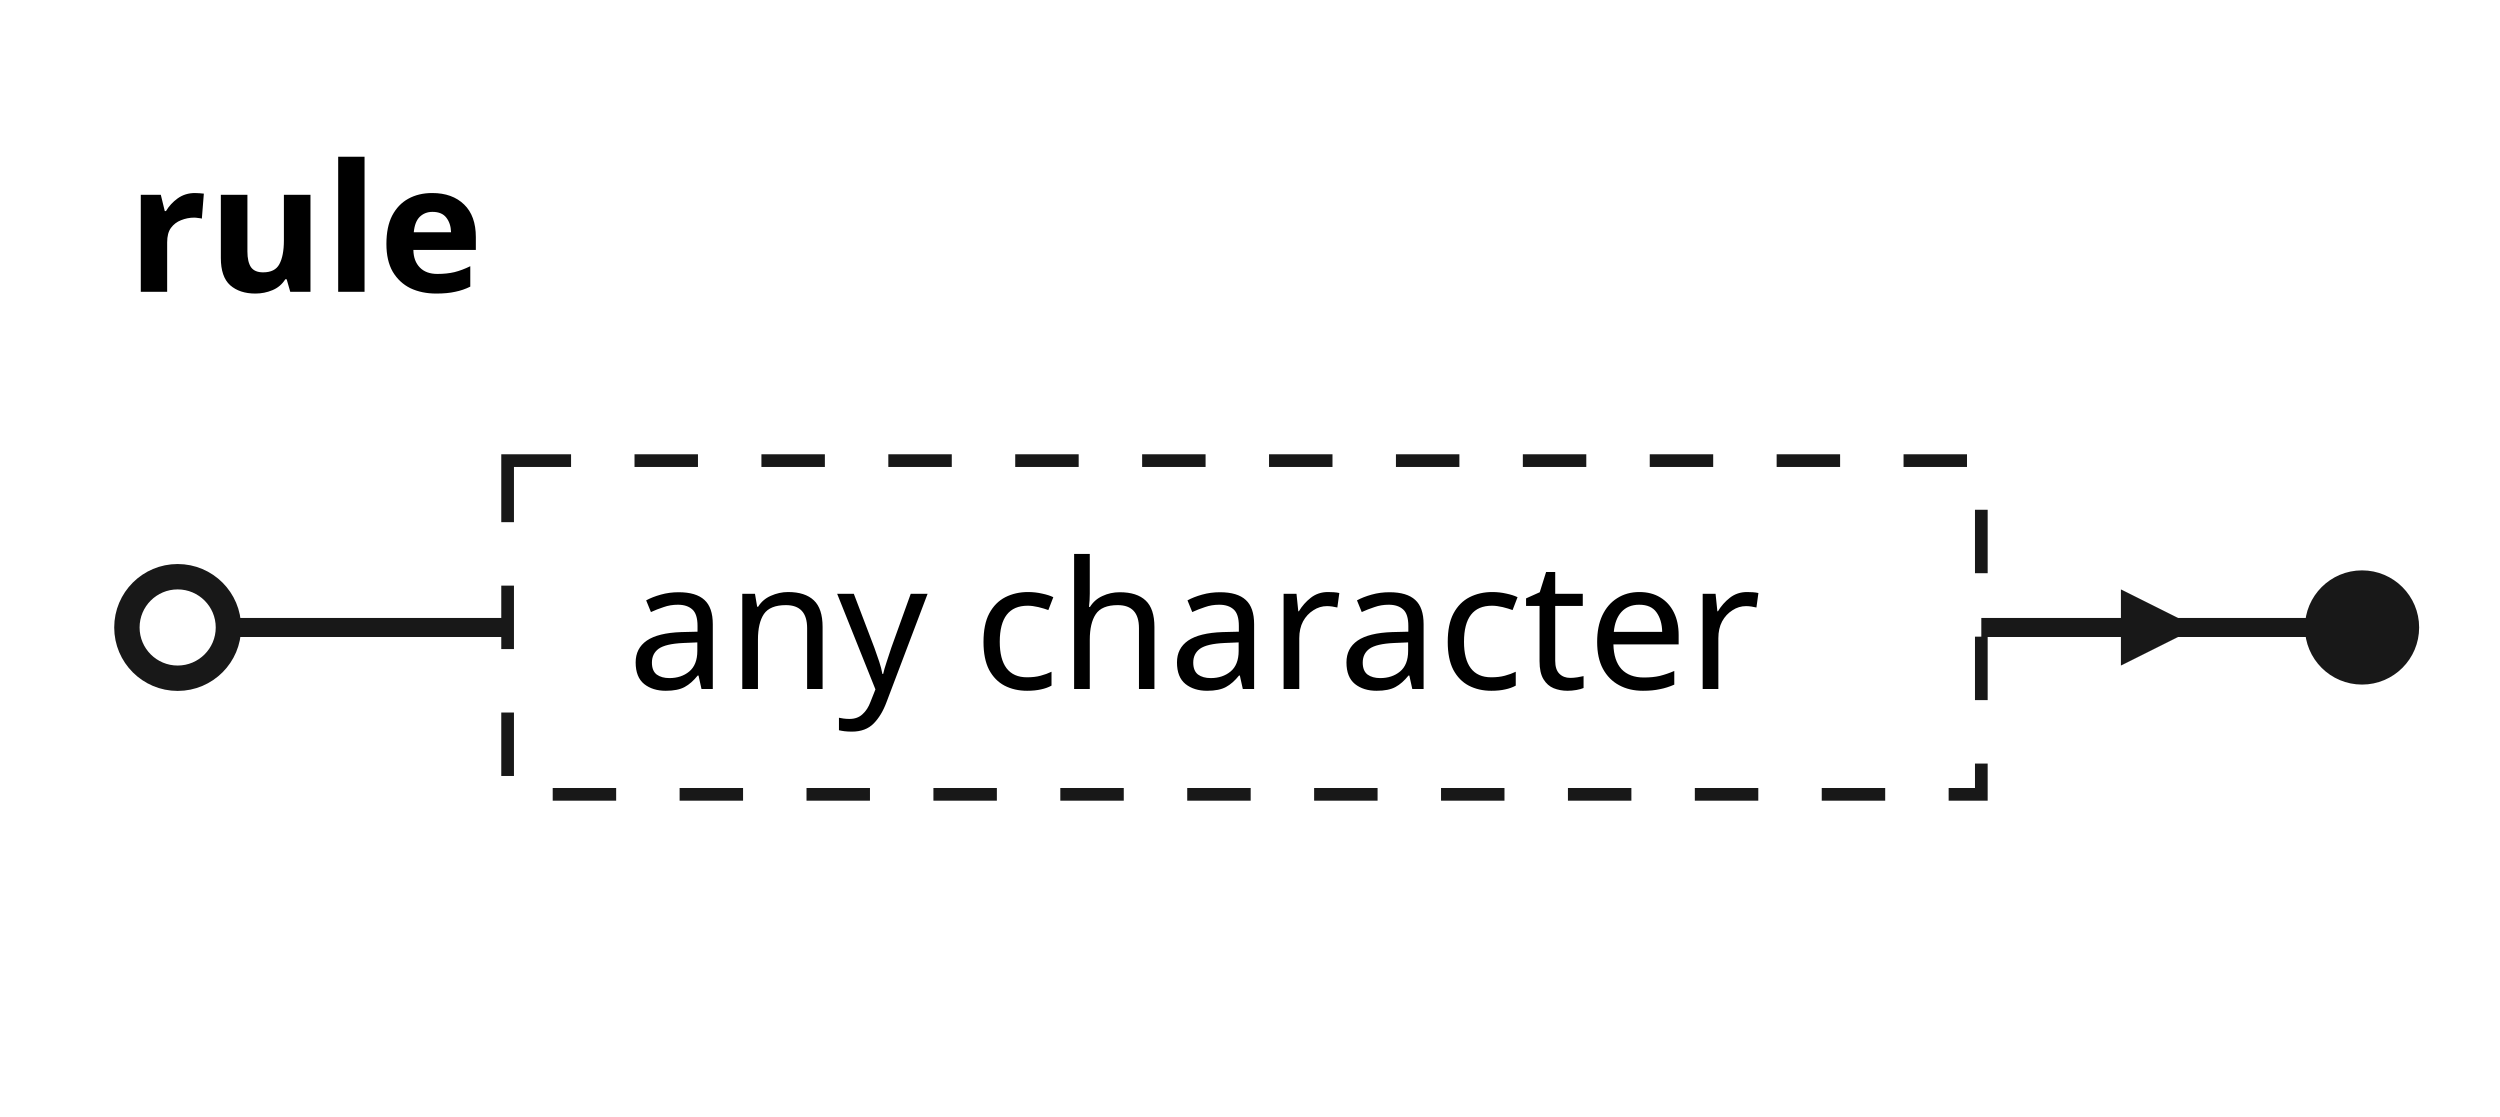
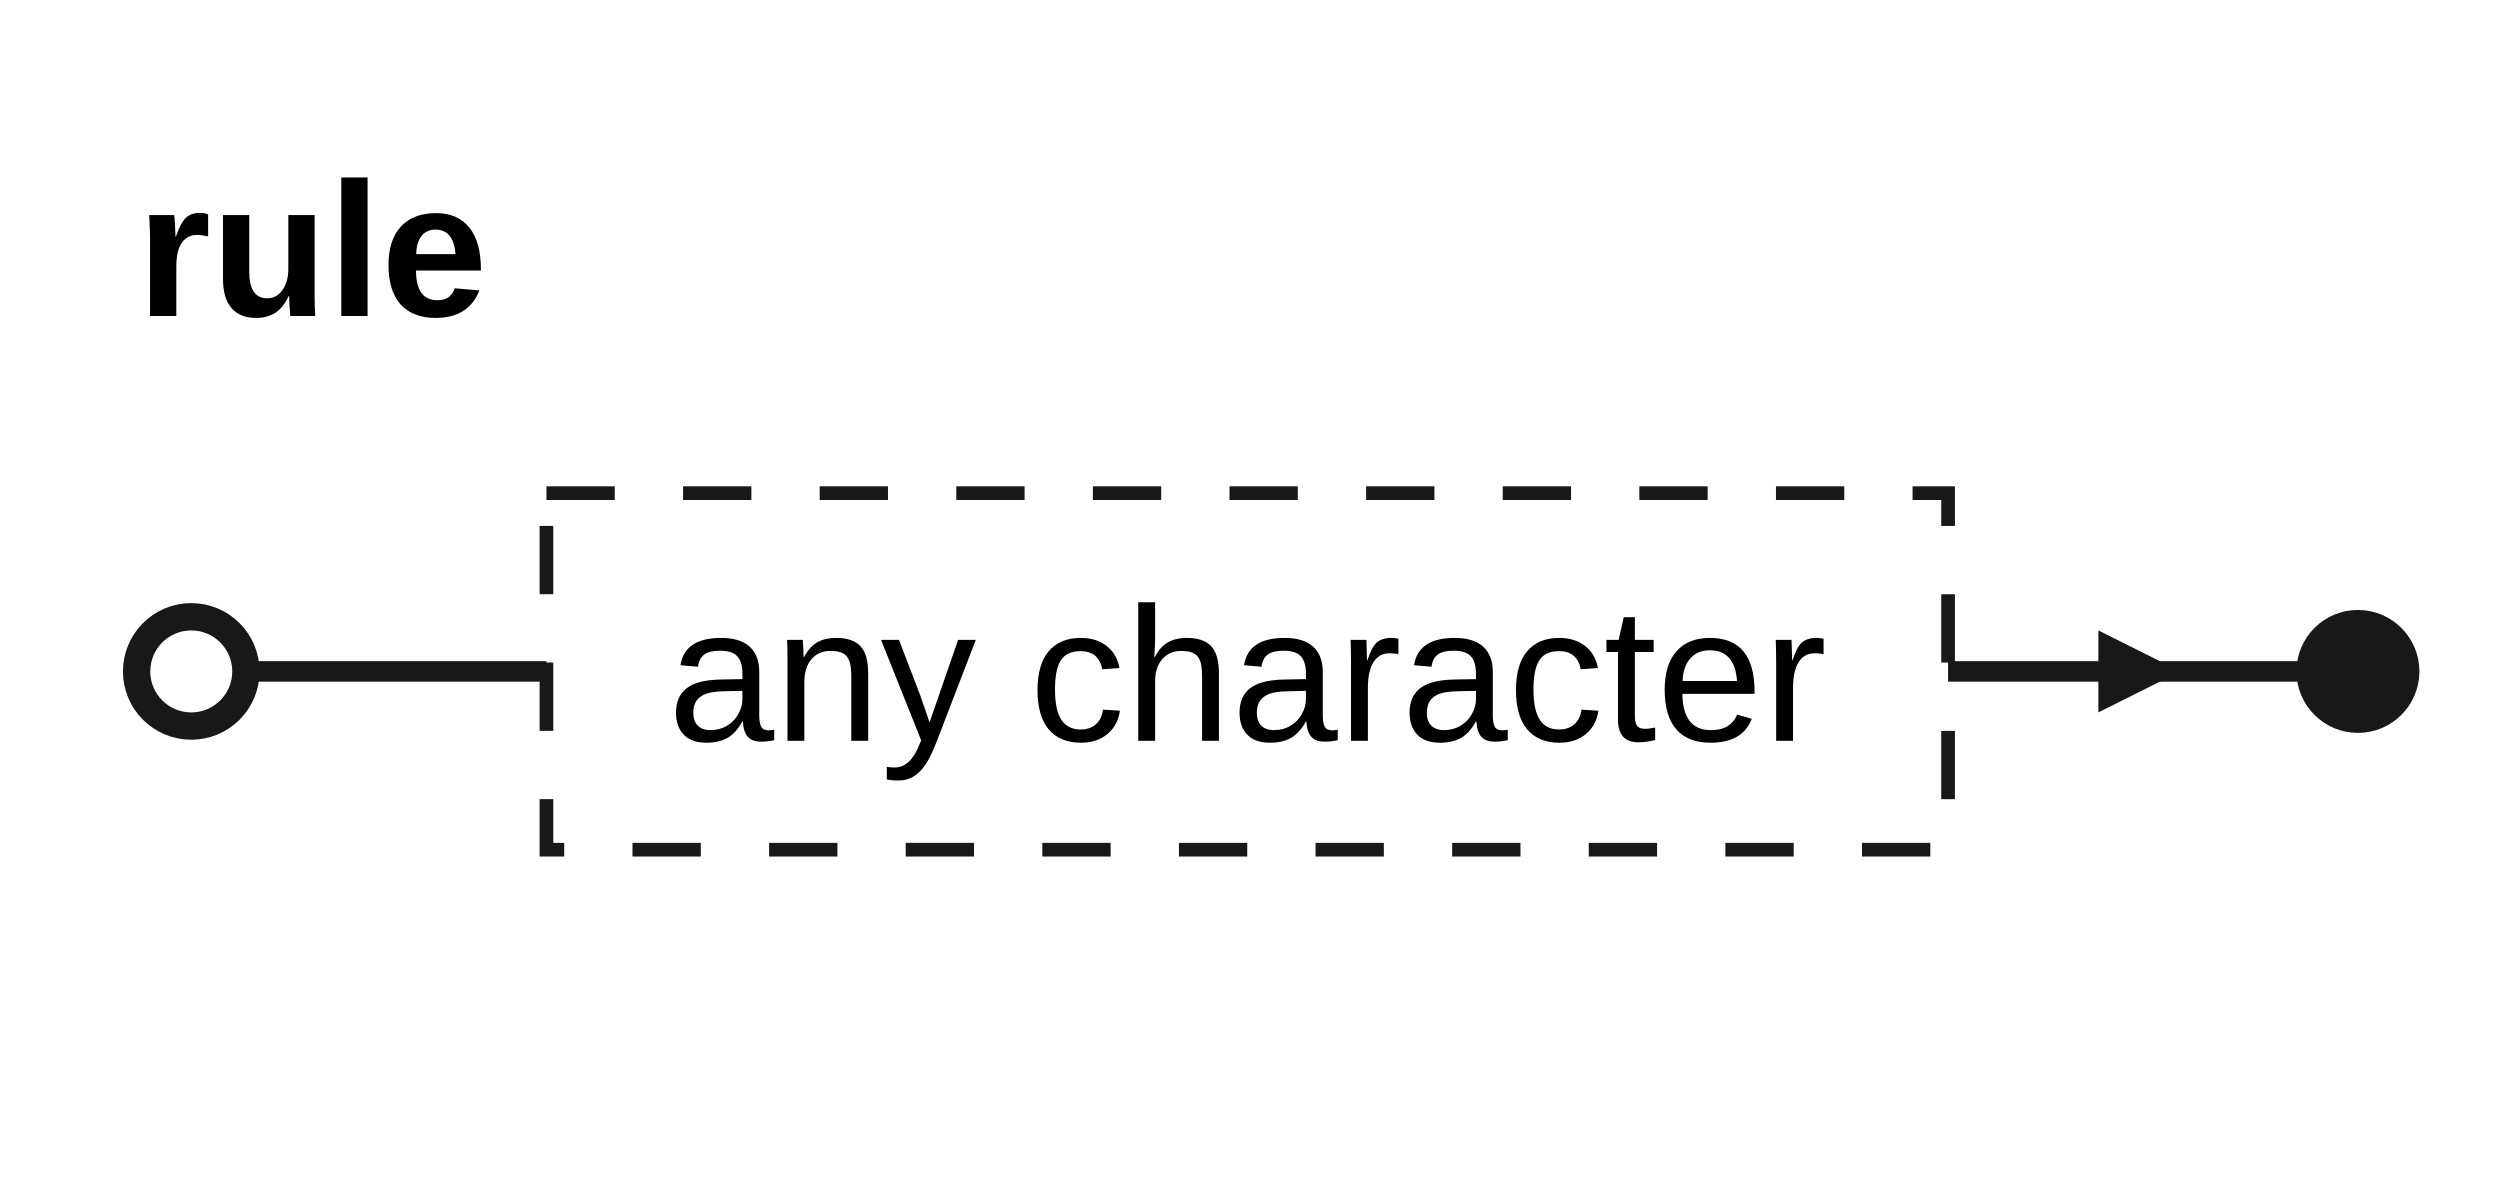
- <svg xmlns="http://www.w3.org/2000/svg" version="1.1" data-diagram-type="EBNF" style="width:197px;height:88px;background:#FFFFFF;" width="197px" height="88px" viewBox="0 0 197 88" zoomAndPan="magnify" preserveAspectRatio="none" contentStyleType="text/css">
+ <svg xmlns="http://www.w3.org/2000/svg" version="1.1" data-diagram-type="EBNF" style="width:183px;height:88px;background:#FFFFFF;" width="183px" height="88px" viewBox="0 0 183 88" zoomAndPan="magnify" preserveAspectRatio="none" contentStyleType="text/css">
  <defs />
  <g font-family="sans-serif" lengthAdjust="spacing">
-     <text x="10" y="22.995" fill="#000" font-size="14" textLength="31.165" font-weight="700">rule</text>
-     <rect x="40" y="36.297" width="116.128" height="26.297" fill="none" style="stroke:#181818;stroke-width:1;stroke-dasharray:5,5;" />
-     <text x="49.45" y="54.292" fill="#000" font-size="14" textLength="97.228">any character</text>
-     <ellipse cx="14" cy="49.445" rx="4" ry="4" fill="none" style="stroke:#181818;stroke-width:2;" />
-     <ellipse cx="186.128" cy="49.445" rx="4" ry="4" fill="#181818" style="stroke:#181818;stroke-width:1;" />
-     <line x1="18" y1="49.445" x2="40" y2="49.445" style="stroke:#181818;stroke-width:1.5;" />
-     <line x1="156.128" y1="49.445" x2="182.128" y2="49.445" style="stroke:#181818;stroke-width:1.5;" />
-     <path d="M167.128,49.445 L167.128,46.445 L173.128,49.445 L167.128,52.445 L167.128,49.445" fill="#181818" />
+     <text x="10" y="23.132" fill="#000" font-size="14" textLength="25.676" font-weight="700" font-family="'Liberation Sans'">rule</text>
+     <rect x="40" y="36.099" width="102.6" height="26.099" fill="none" style="stroke:#181818;stroke-width:1;stroke-dasharray:5,5;" />
+     <text x="48.89" y="54.23" fill="#000" font-size="14" textLength="84.82" font-family="'Liberation Sans'">any character</text>
+     <ellipse cx="14" cy="49.148" rx="4" ry="4" fill="none" style="stroke:#181818;stroke-width:2;" />
+     <ellipse cx="172.6" cy="49.148" rx="4" ry="4" fill="#181818" style="stroke:#181818;stroke-width:1;" />
+     <line x1="18" y1="49.148" x2="40" y2="49.148" style="stroke:#181818;stroke-width:1.5;" />
+     <line x1="142.6" y1="49.148" x2="168.6" y2="49.148" style="stroke:#181818;stroke-width:1.5;" />
+     <path d="M153.6,49.148 L153.6,46.148 L159.6,49.148 L153.6,52.148 L153.6,49.148" fill="#181818" />
  </g>
</svg>
